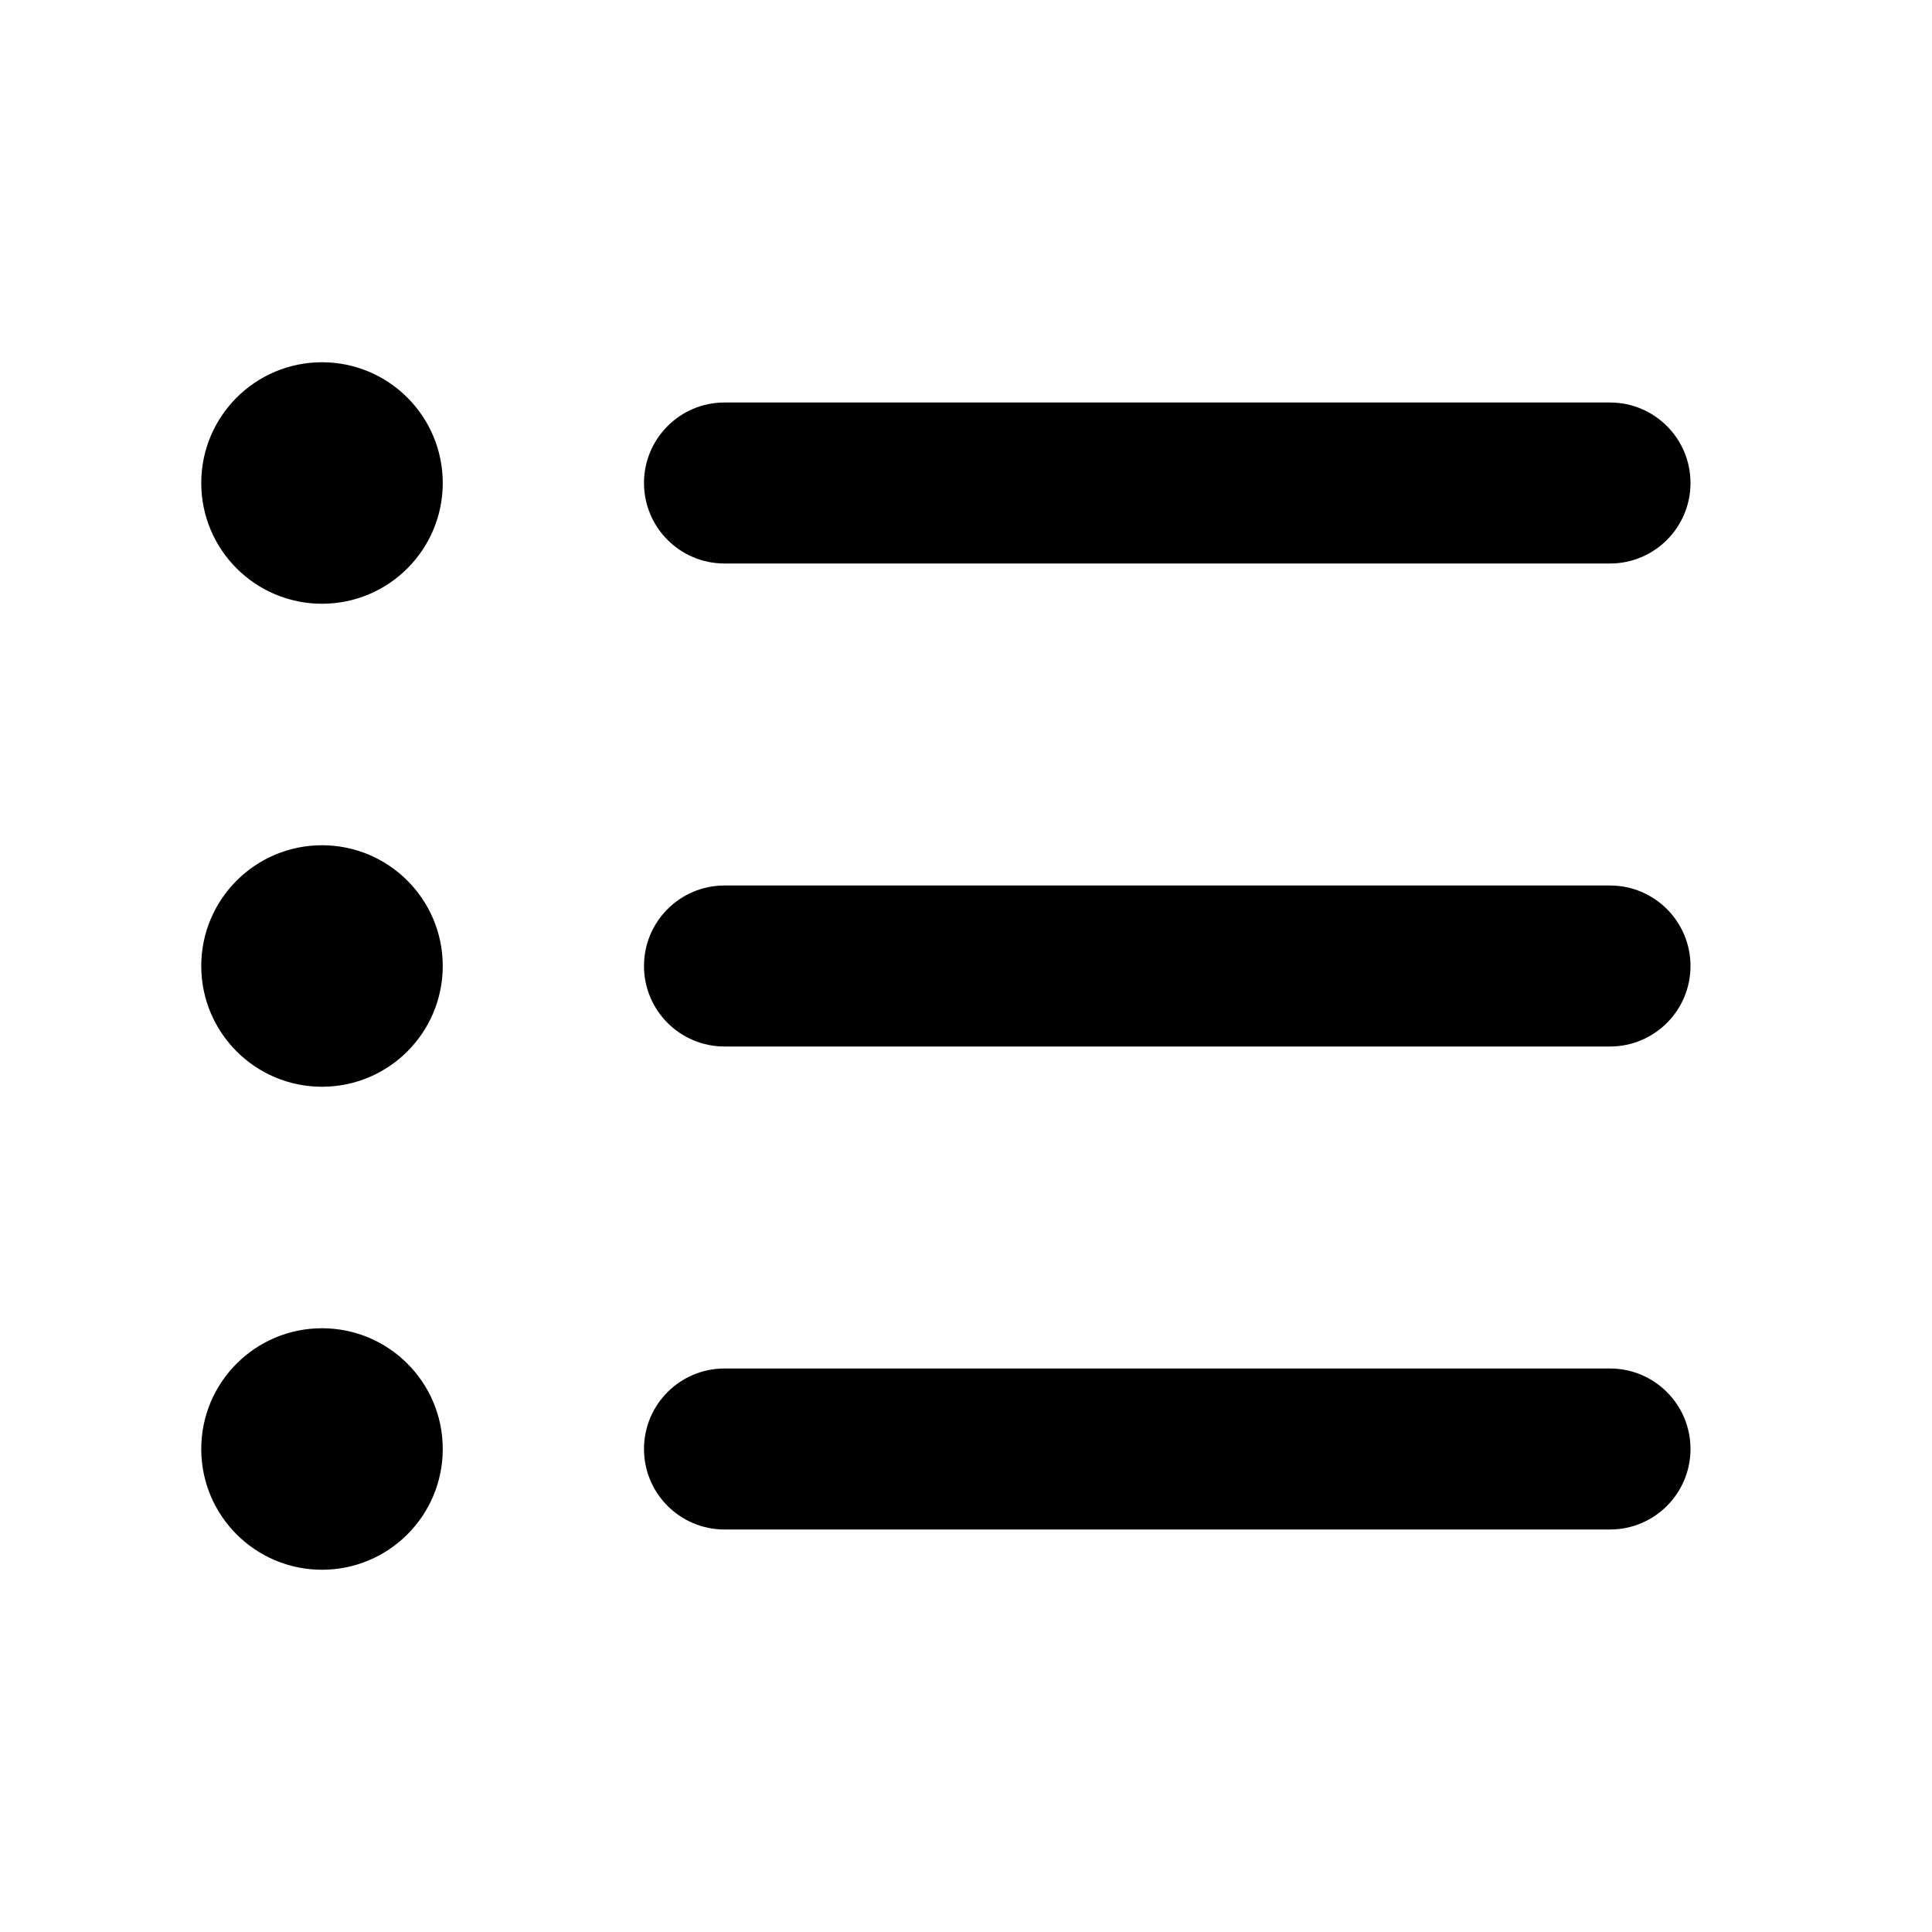
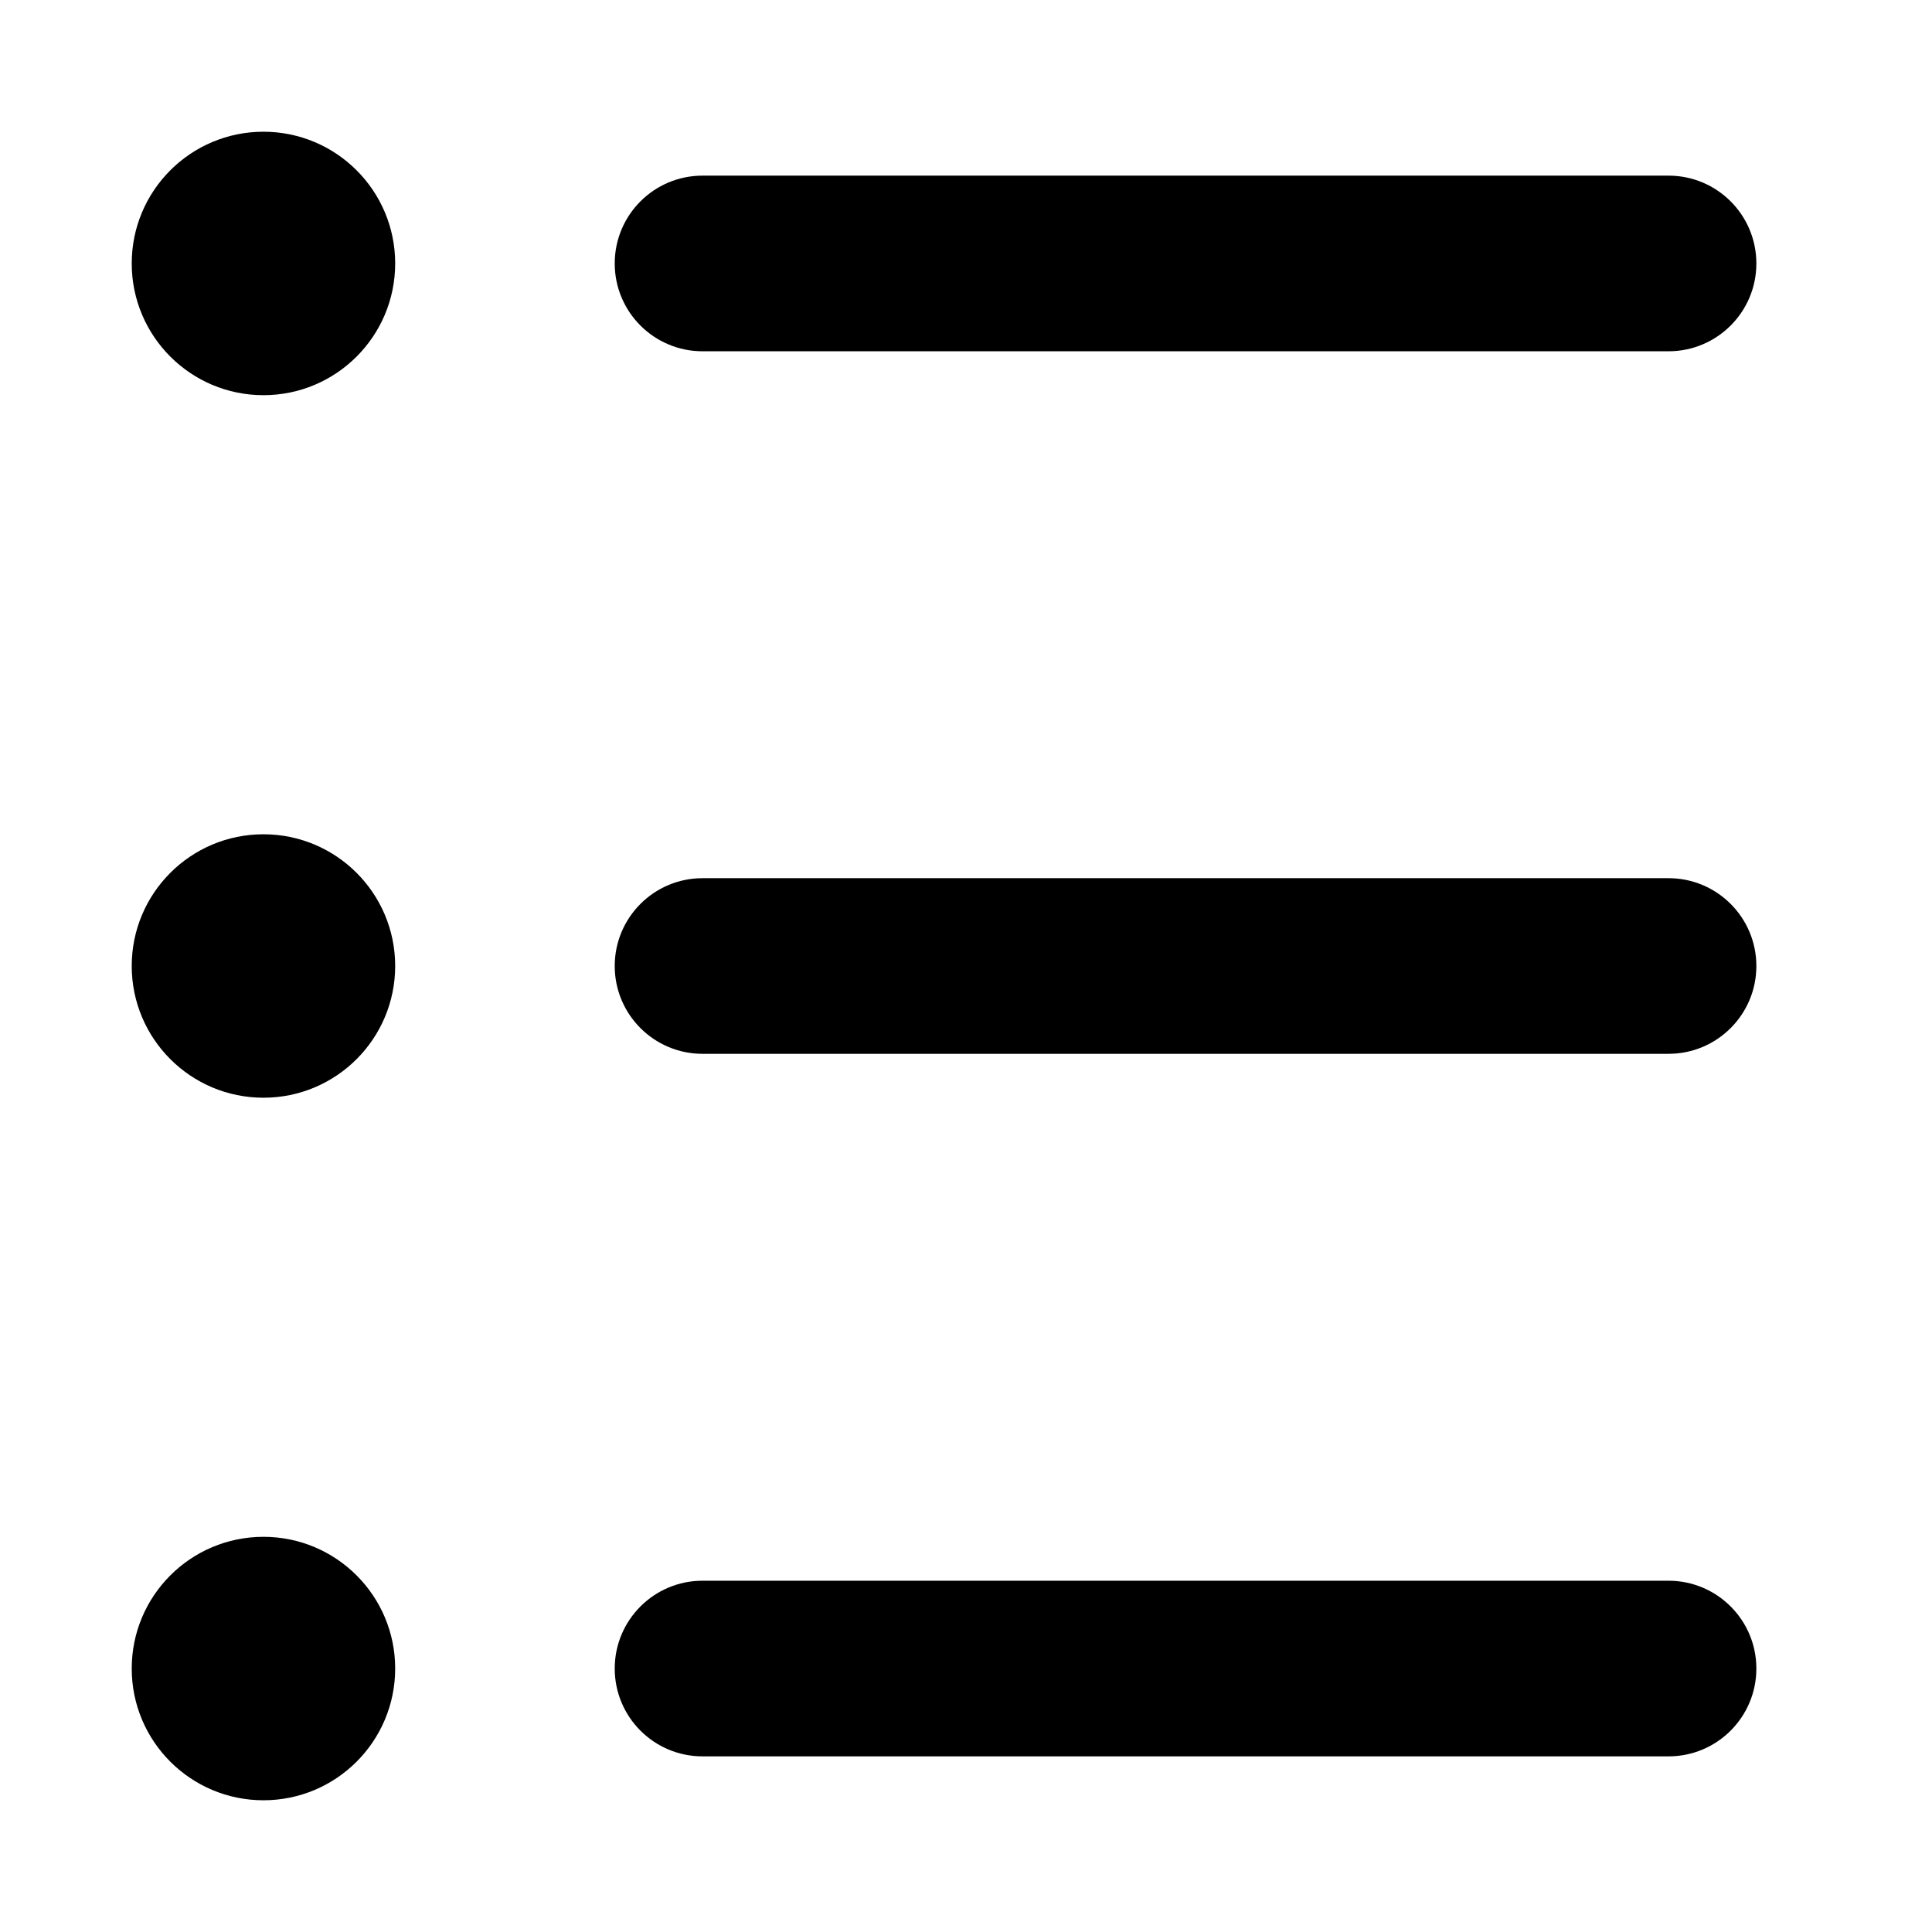
- <svg xmlns="http://www.w3.org/2000/svg" viewBox="0 0 24 24">
+ <svg xmlns="http://www.w3.org/2000/svg" viewBox="1 1 22 22">
  <g fill="#000">
-     <circle cx="4" cy="6" r="1.5" />
+     <circle cx="4" cy="4" r="1.5" />
    <circle cx="4" cy="12" r="1.5" />
-     <circle cx="4" cy="18" r="1.5" />
-     <rect x="8" y="5" width="13" height="2" rx="1" />
+     <circle cx="4" cy="20" r="1.5" />
+     <rect x="8" y="3" width="13" height="2" rx="1" />
    <rect x="8" y="11" width="13" height="2" rx="1" />
-     <rect x="8" y="17" width="13" height="2" rx="1" />
+     <rect x="8" y="19" width="13" height="2" rx="1" />
  </g>
</svg>
